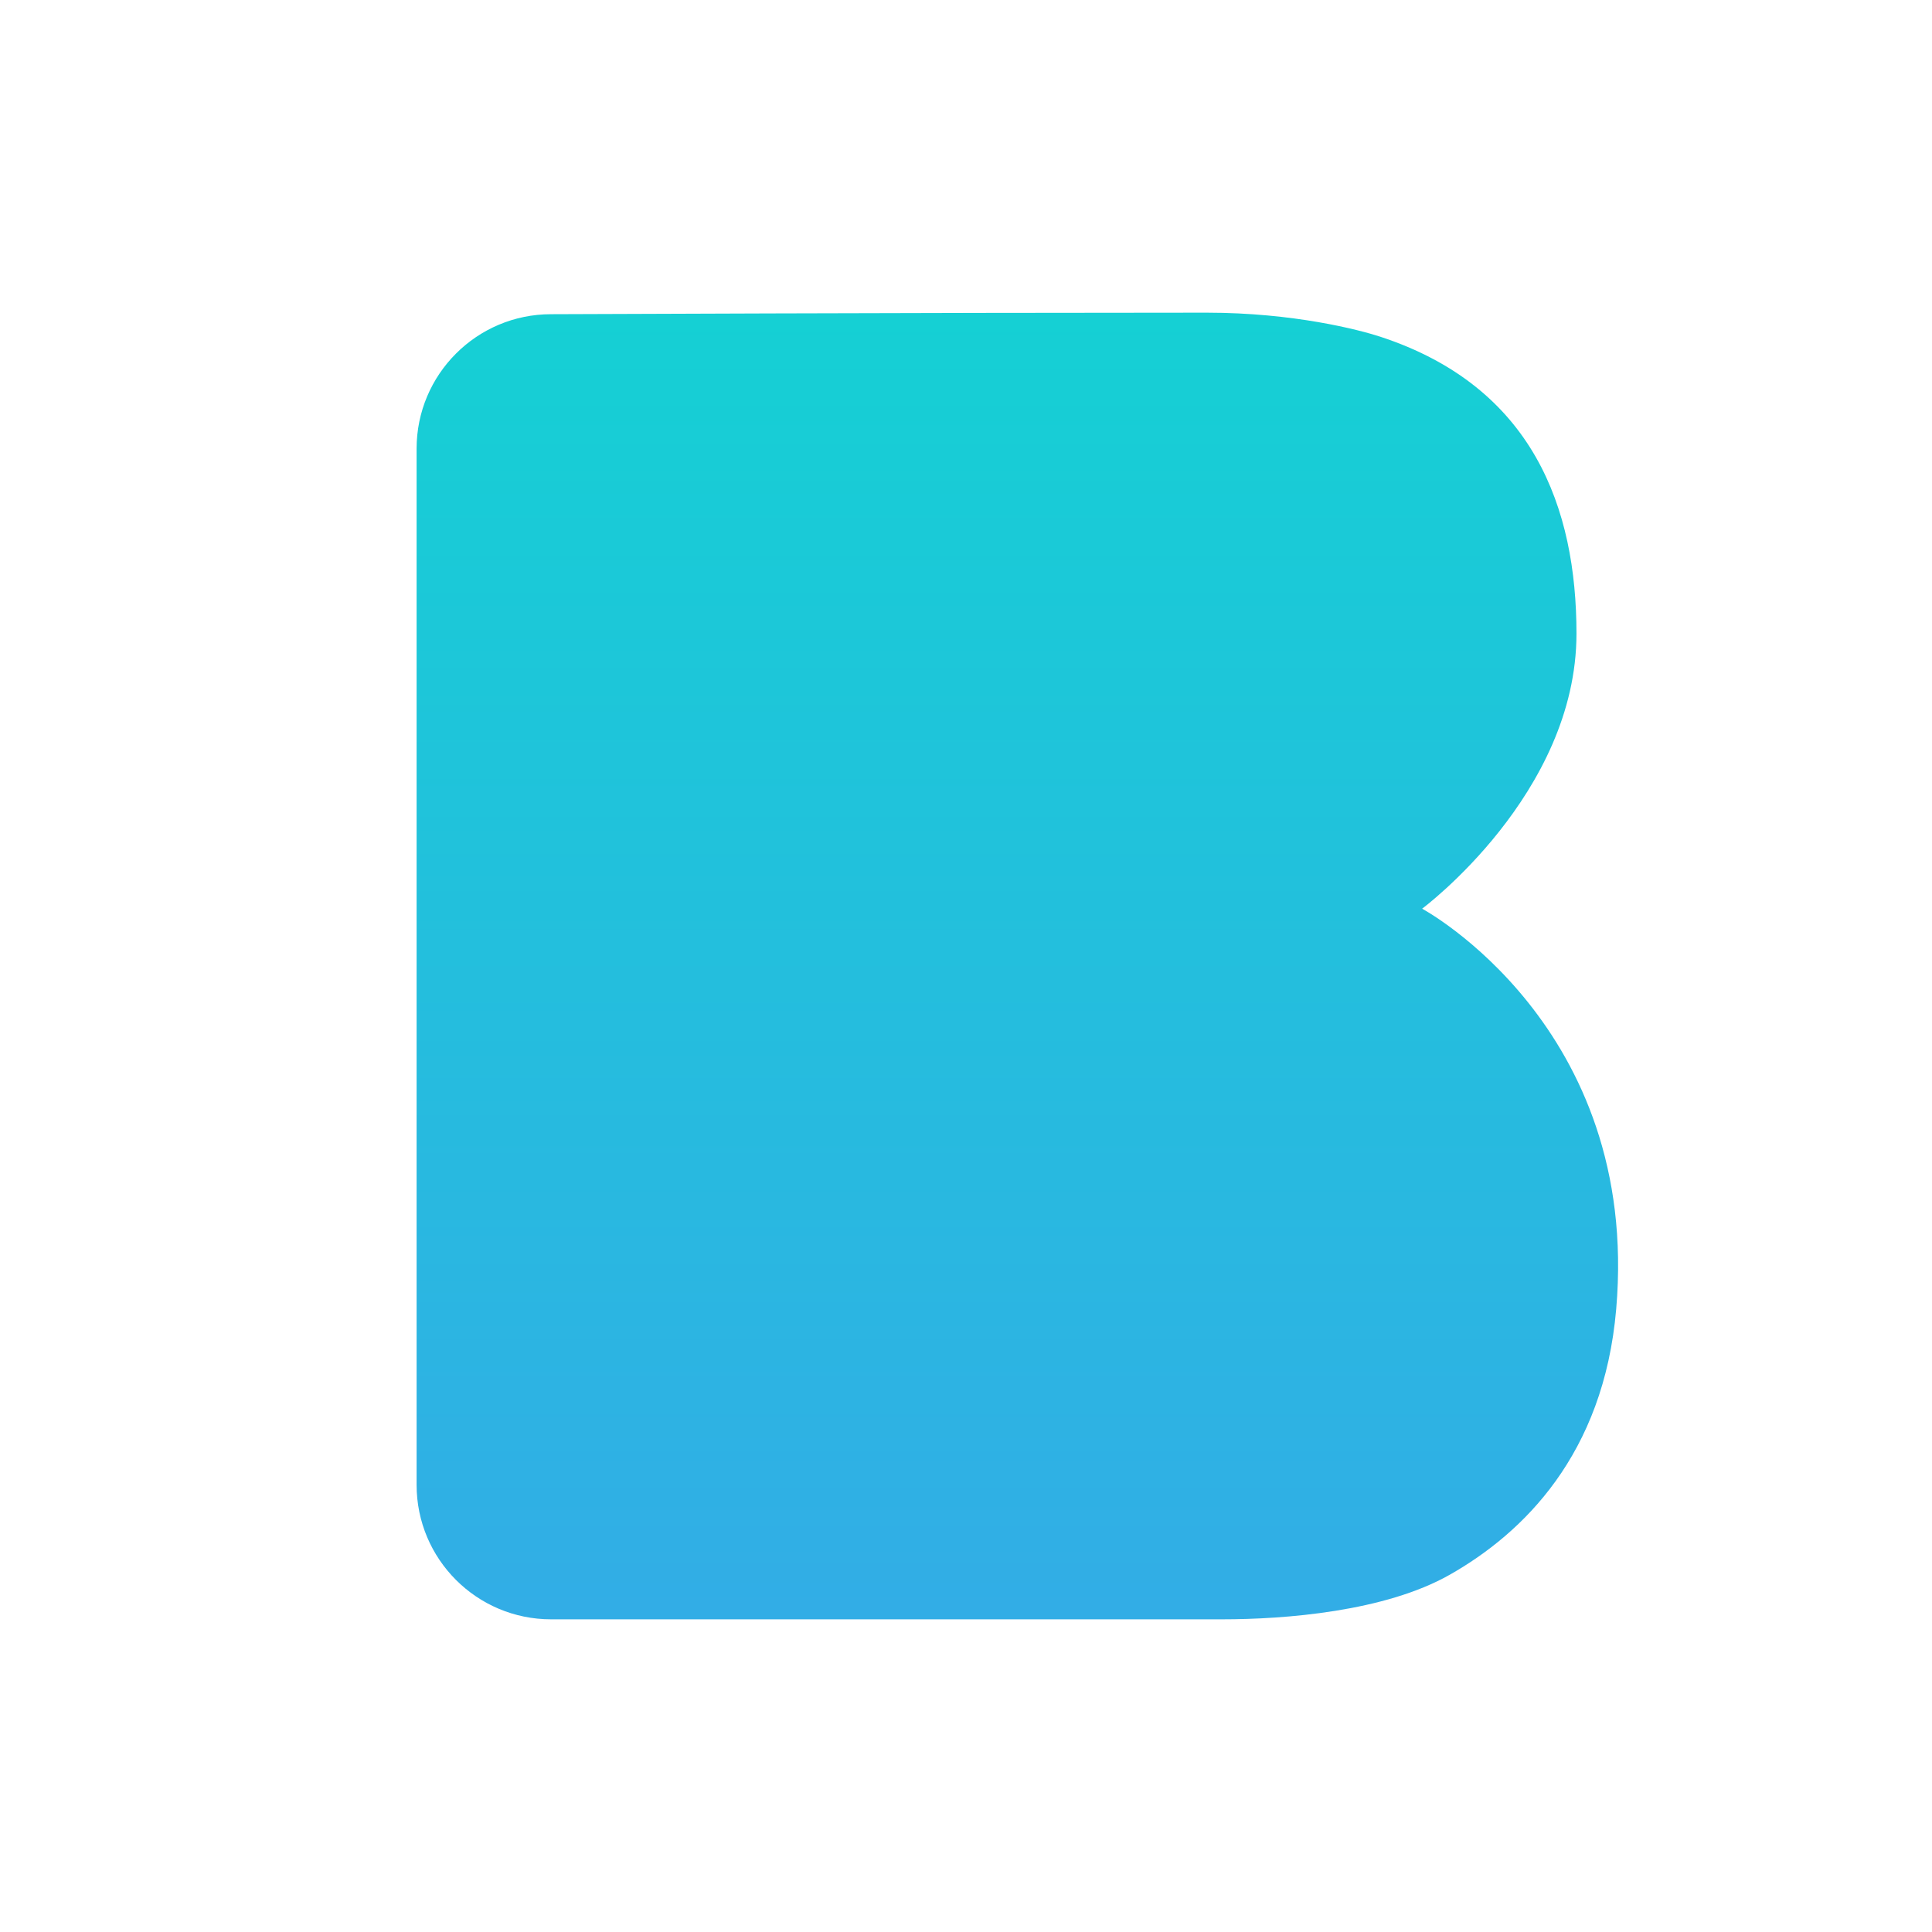
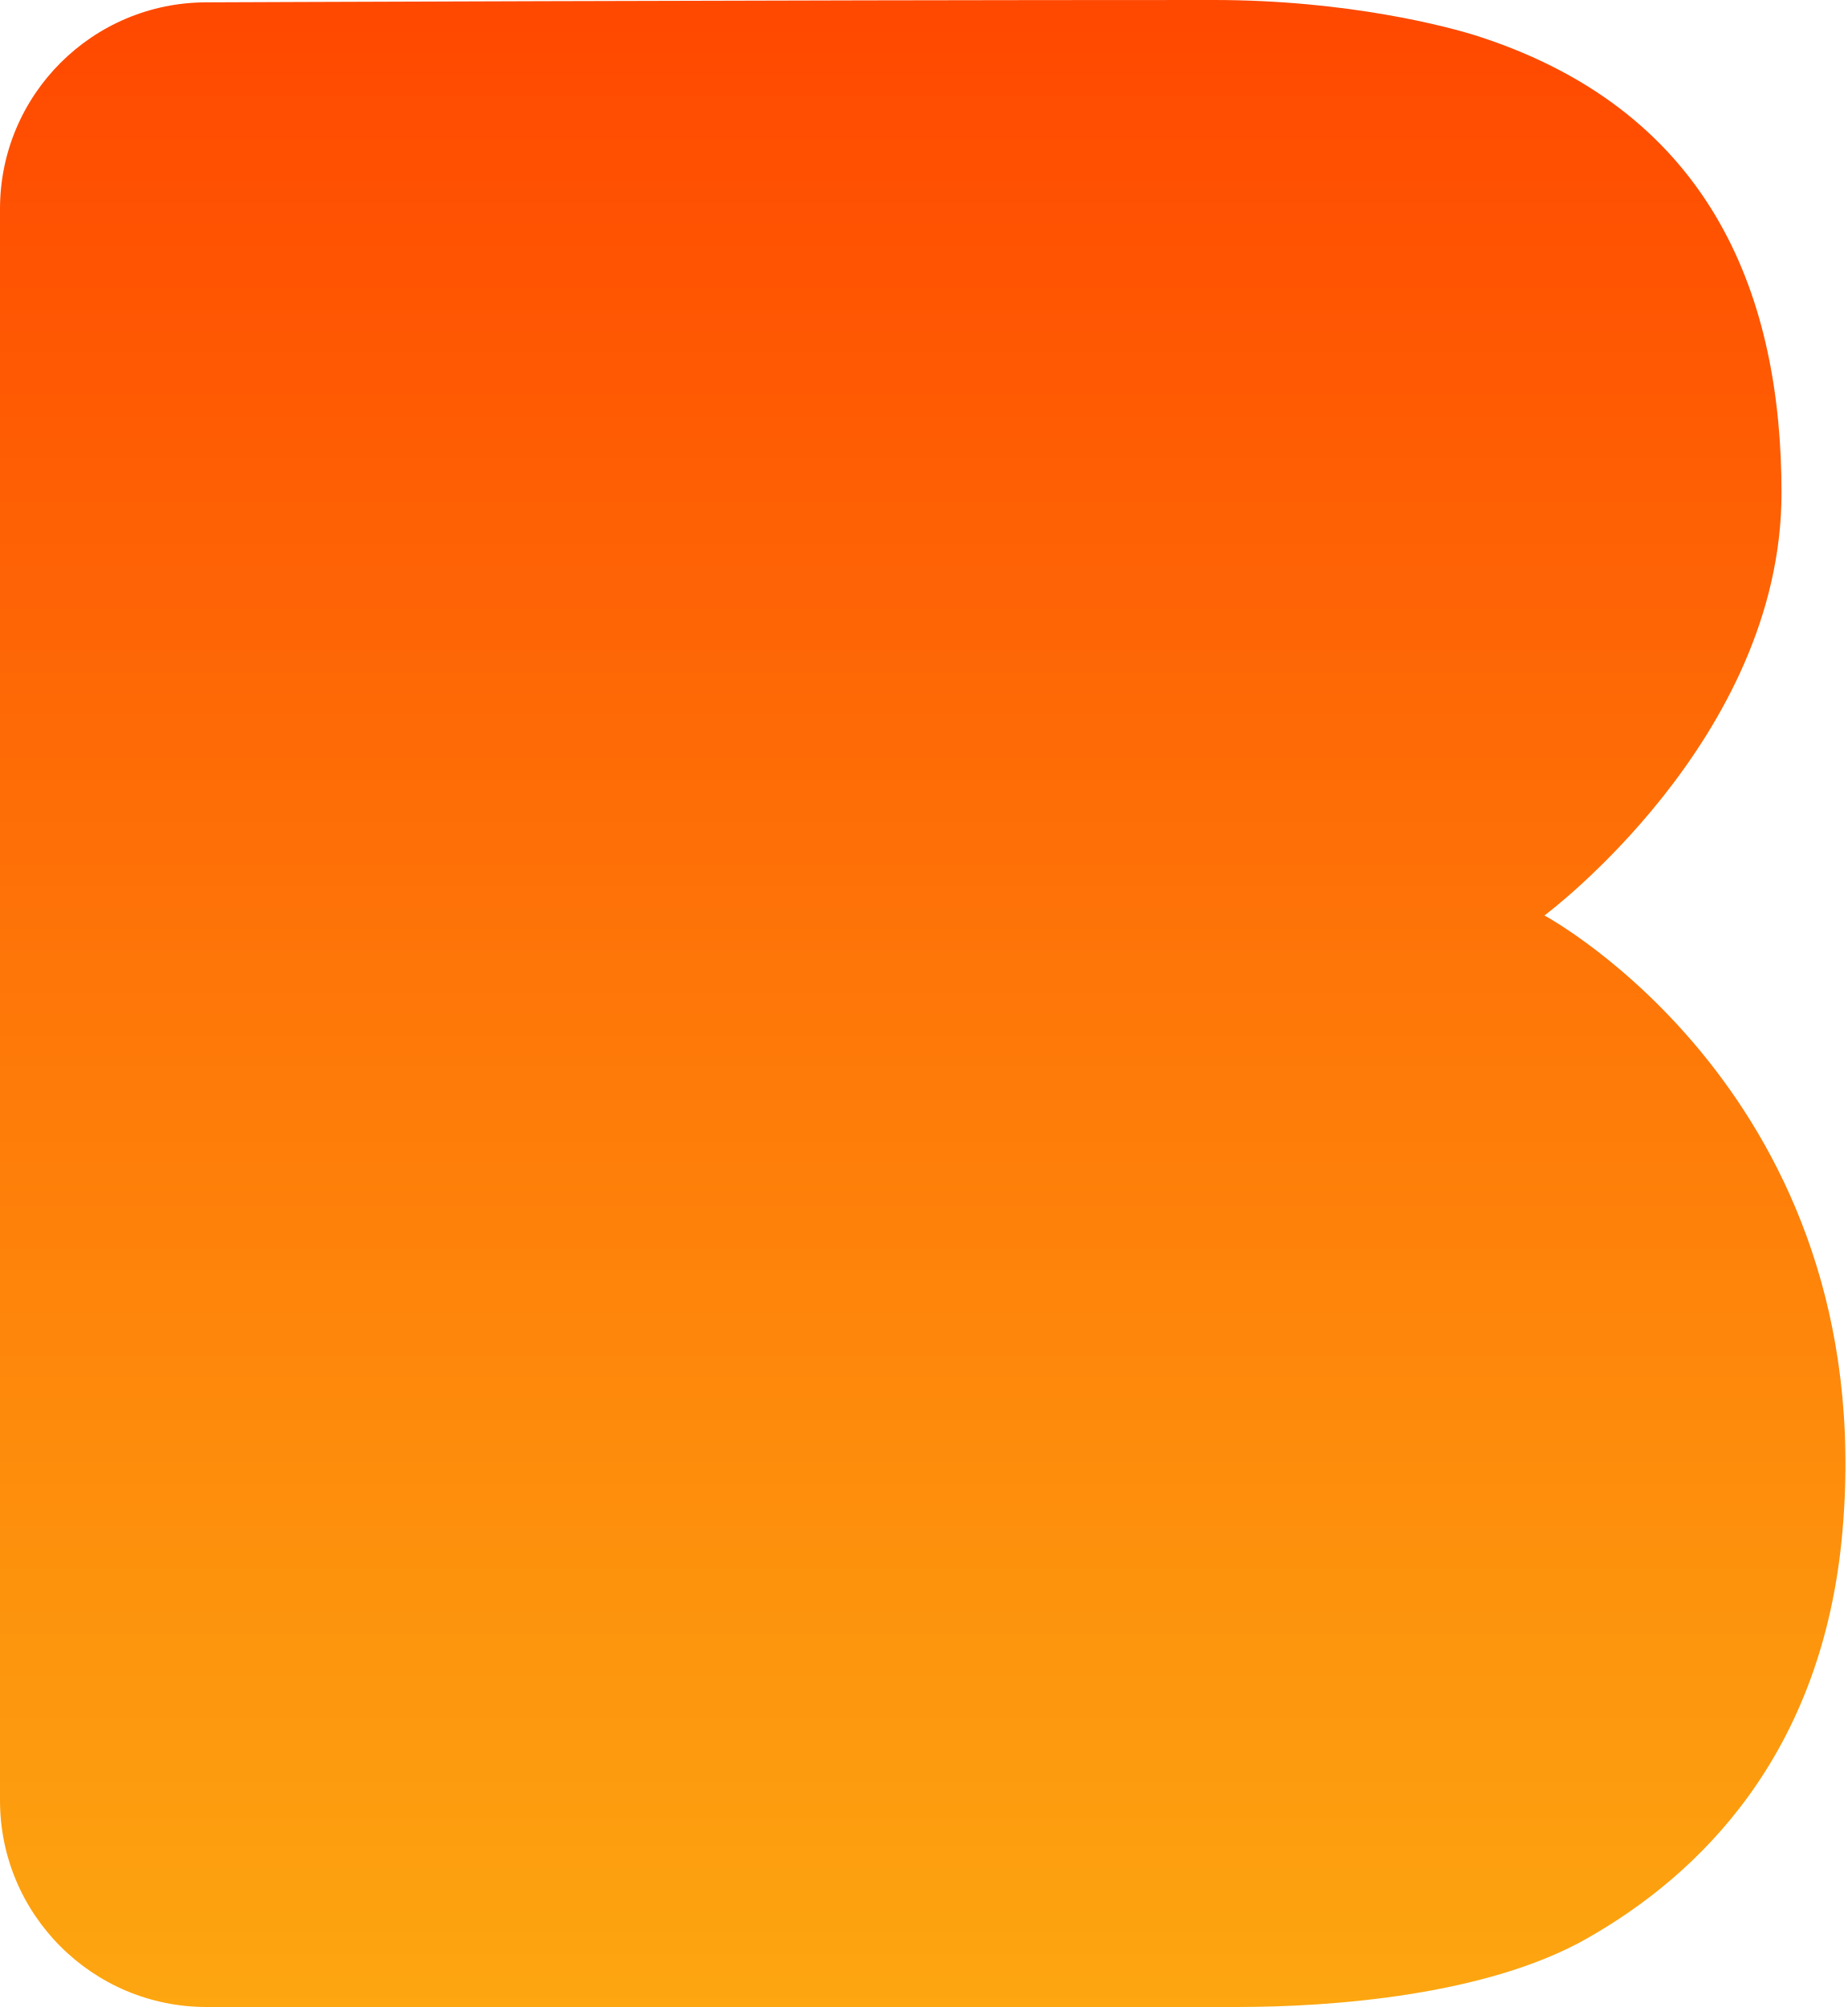
- <svg xmlns="http://www.w3.org/2000/svg" width="1024" height="1024" viewBox="0 0 1024 1024" fill="none">
-   <path transform="translate(220.805 165.725) scale(0.81)" fill-rule="evenodd" clip-rule="evenodd" d="M0 767C0 815.601 39.397 855 87.995 855C120.674 855 396.509 855 527.027 855C568.244 855 633.515 849.928 675.982 825.859C723.871 798.718 776.747 747.42 784.958 652C800.905 466.695 657.965 390 657.965 390C657.965 390 758.96 315 758.96 210C758.96 128.231 730.826 48.577 630.584 15.727C616.915 11.248 573.97 0 516.973 0C326.532 0 87.995 1 87.995 1C39.397 1 0 40.399 0 89V767Z" fill="url(#bFullGrad)" />
+ <svg xmlns="http://www.w3.org/2000/svg" width="787" height="855" viewBox="0 0 787 855" fill="none">
+   <path fill-rule="evenodd" clip-rule="evenodd" d="M0 767C0 815.601 39.397 855 87.995 855C120.674 855 396.509 855 527.027 855C568.244 855 633.515 849.928 675.982 825.859C723.871 798.718 776.747 747.42 784.958 652C800.905 466.695 657.965 390 657.965 390C657.965 390 758.96 315 758.96 210C758.96 128.231 730.826 48.577 630.584 15.727C616.915 11.248 573.97 0 516.973 0C326.532 0 87.995 1 87.995 1C39.397 1 0 40.399 0 89V767Z" fill="url(#paint0_linear_70_180)" />
  <defs>
-     <linearGradient id="bFullGrad" x1="393.1" y1="855" x2="393.1" y2="0" gradientUnits="userSpaceOnUse">
-       <stop stop-color="#32ADE6" />
-       <stop offset="1" stop-color="#15D0D4" />
+     <linearGradient id="paint0_linear_70_180" x1="393.1" y1="855" x2="393.1" y2="0" gradientUnits="userSpaceOnUse">
+       <stop stop-color="#FDA610" />
+       <stop offset="1" stop-color="#FF4800" />
    </linearGradient>
  </defs>
</svg>
